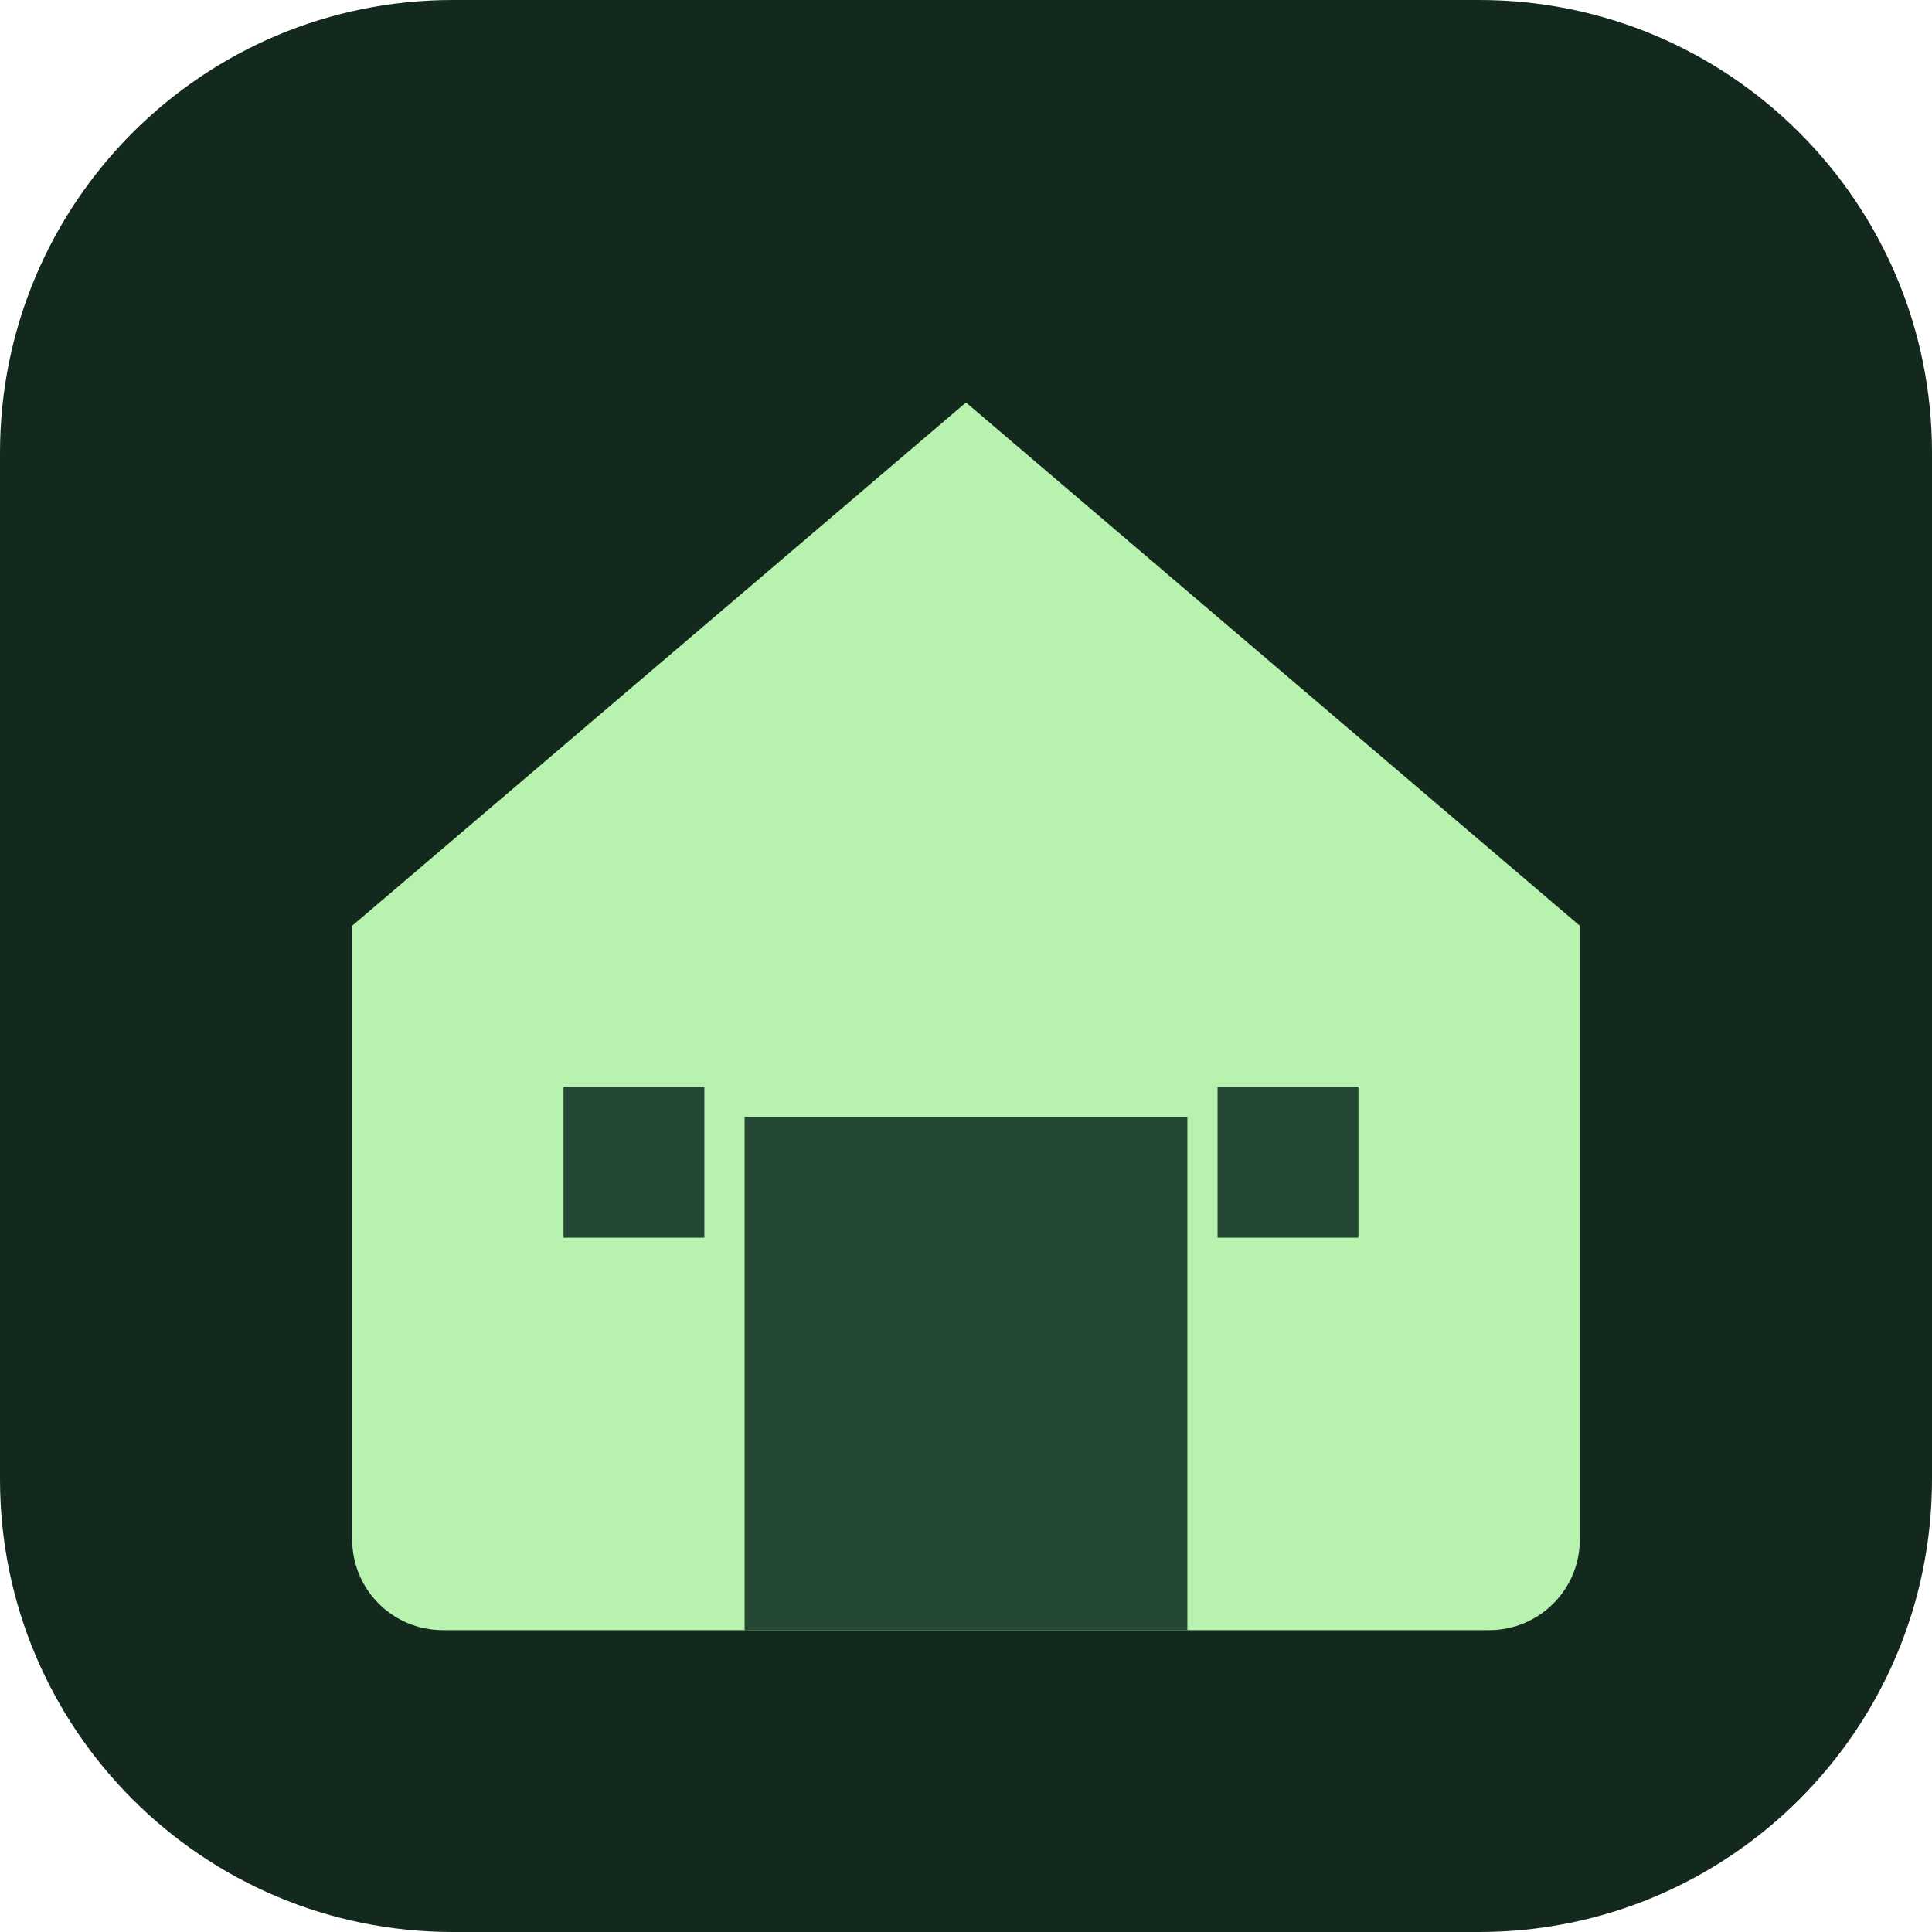
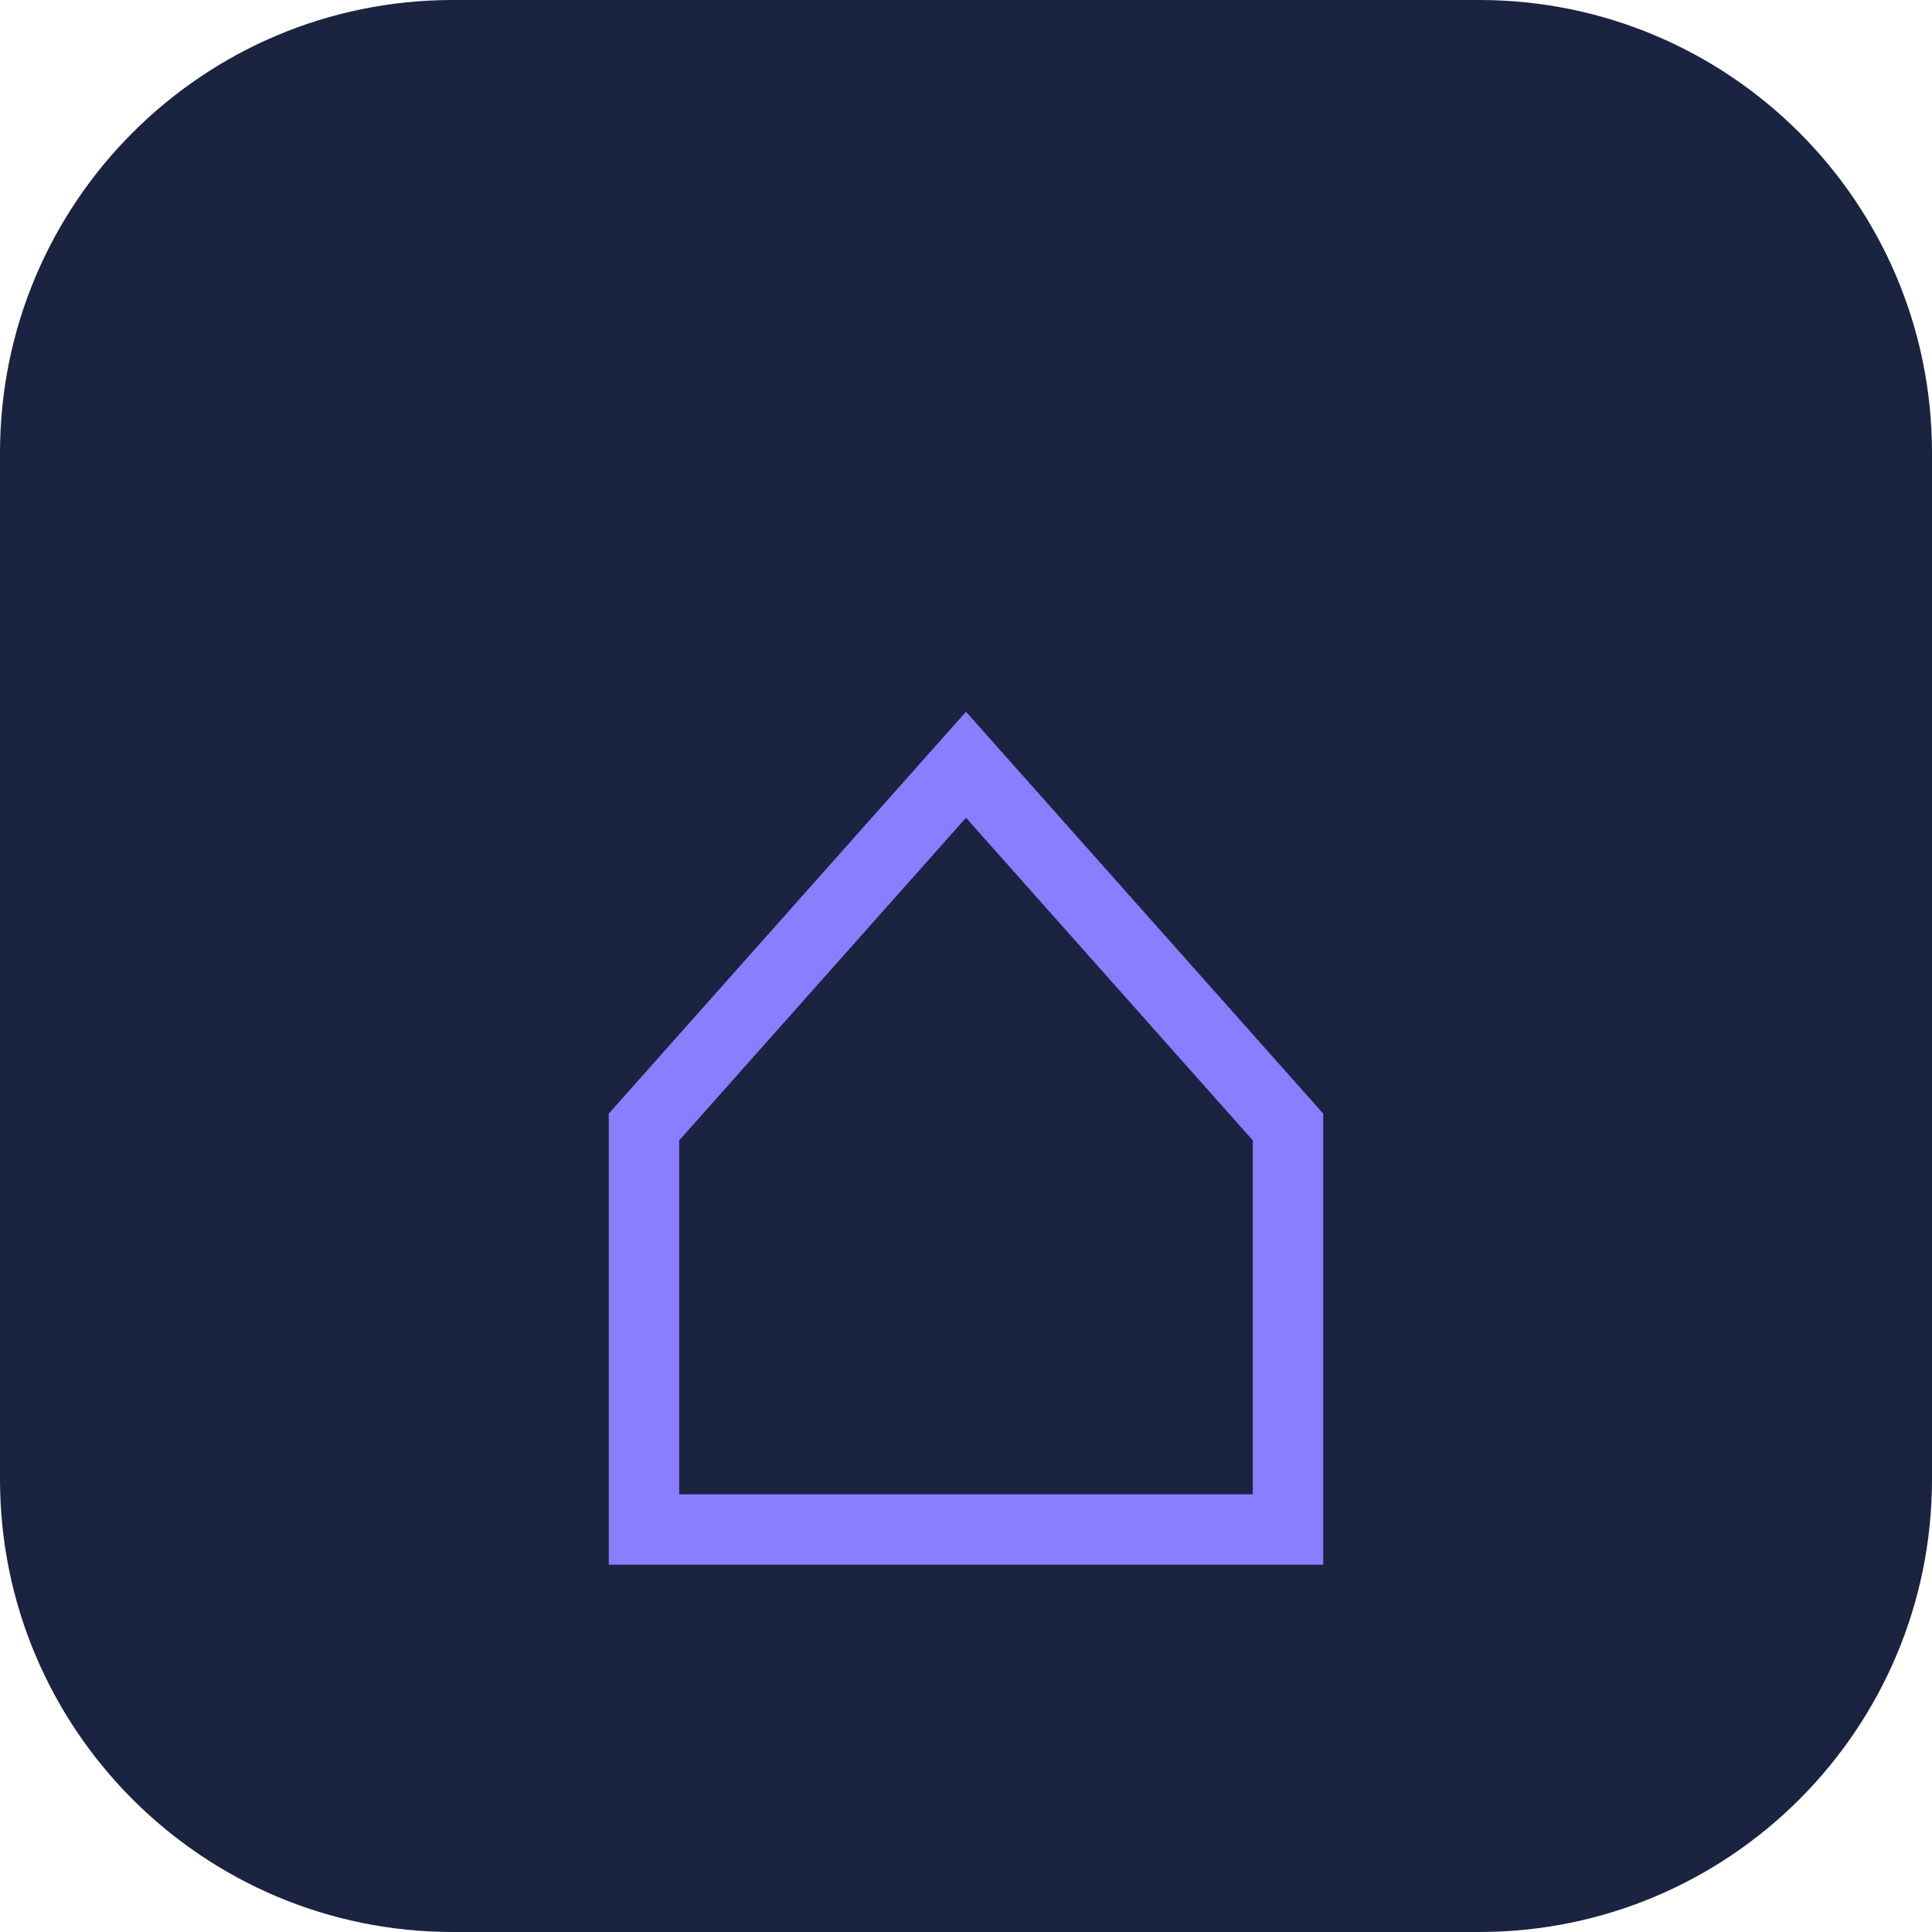
<svg xmlns="http://www.w3.org/2000/svg" viewBox="0 0 192 192">
-   <rect width="192" height="192" rx="45" fill="#14291d" />
-   <path d="M35 92 96 40l61 52v61a9 9 0 0 1-9 9H44a9 9 0 0 1-9-9Z" fill="#b7f2af" />
-   <path d="M74 111h44v51H74z" fill="#244833" />
-   <path d="M56 108h14v15H56zm65 0h14v15h-14z" fill="#244833" />
+   <rect width="192" height="192" rx="45" fill="#1A2340" />
+   <path d="m64 112 32-36 32 36v40H64Z" fill="none" stroke="#8A7DFF" stroke-width="7" stroke-linejoin="miter" />
</svg>
